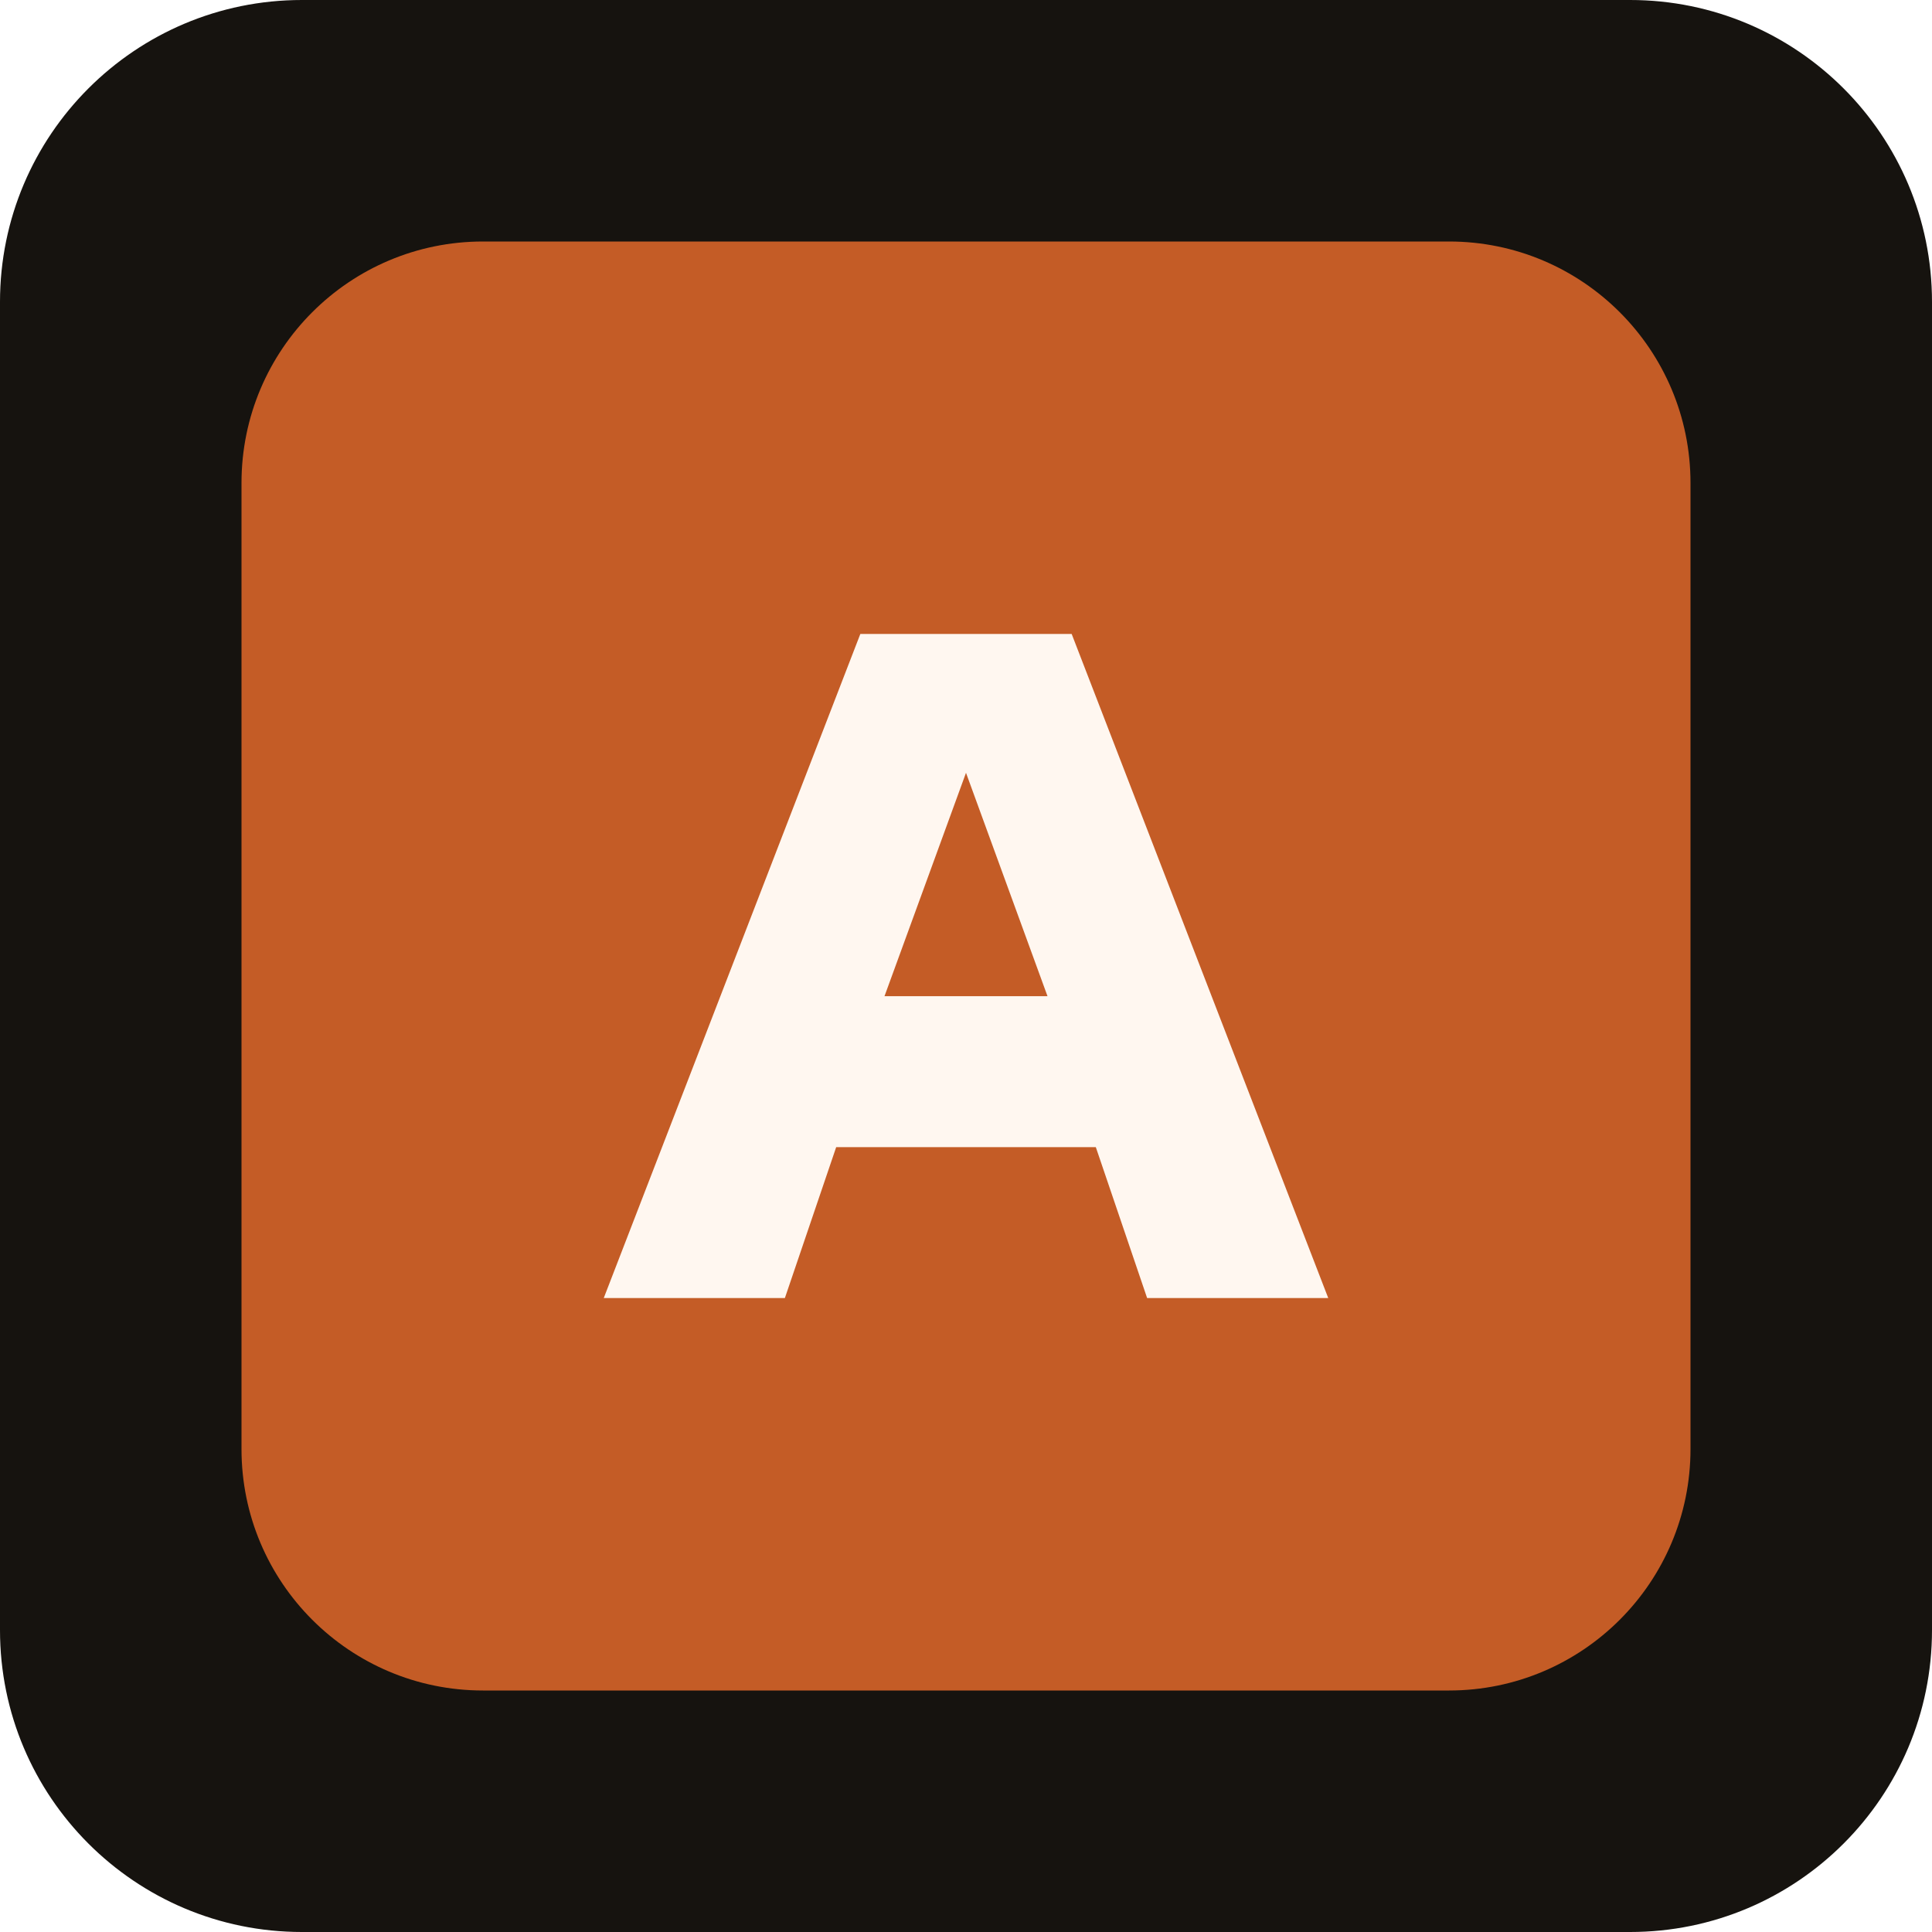
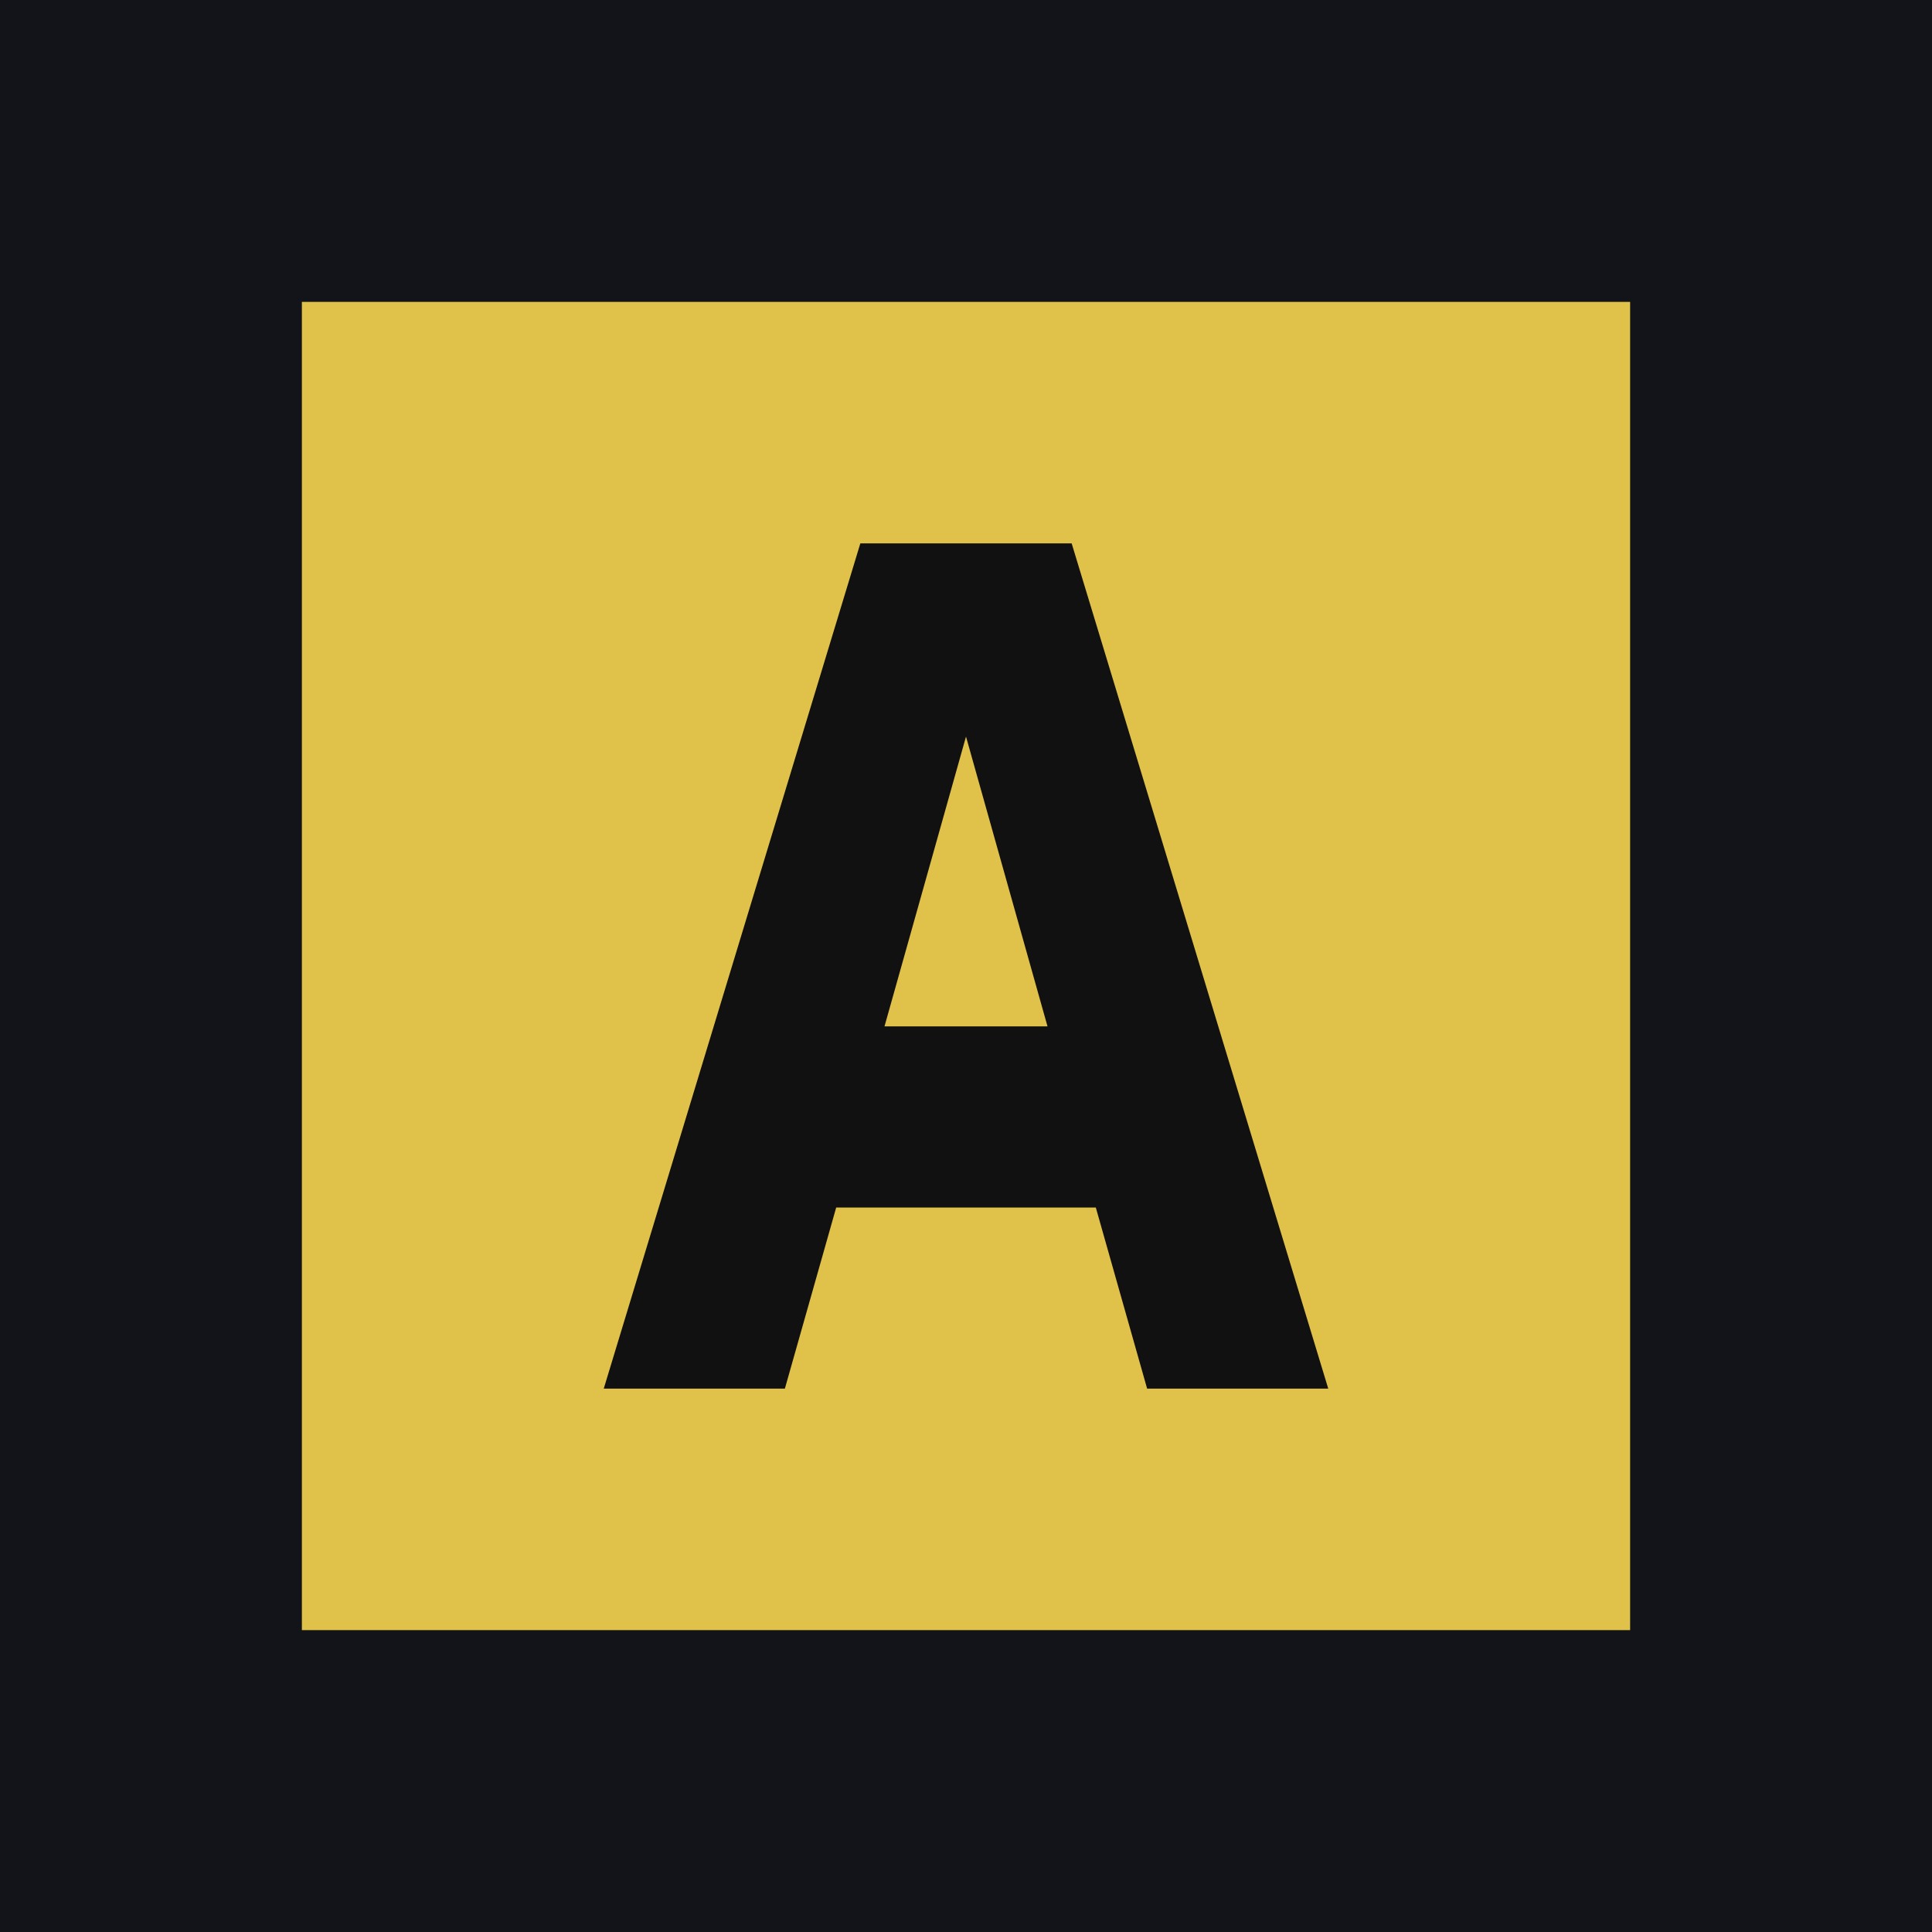
<svg xmlns="http://www.w3.org/2000/svg" viewBox="0 0 64 64" role="img" aria-label="Agent Bus">
-   <rect width="64" height="64" rx="10" fill="#16130f" />
-   <rect x="8" y="8" width="48" height="48" rx="8" fill="#c45c26" />
-   <path d="M20 43 28.5 21h7L44 43h-6l-1.7-5H27.7L26 43h-6Zm9.3-10h5.4L32 25.6 29.3 33Z" fill="#fff7f0" />
+   <rect width="64" height="64" fill="#12141a" />
+   <rect x="10" y="10" width="44" height="44" fill="#e0c14a" />
+   <path d="M20 46 28.5 18h7L44 46h-6l-1.7-6H27.7L26 46h-6Zm9.3-12h5.4L32 24.4 29.3 34Z" fill="#111" />
</svg>
